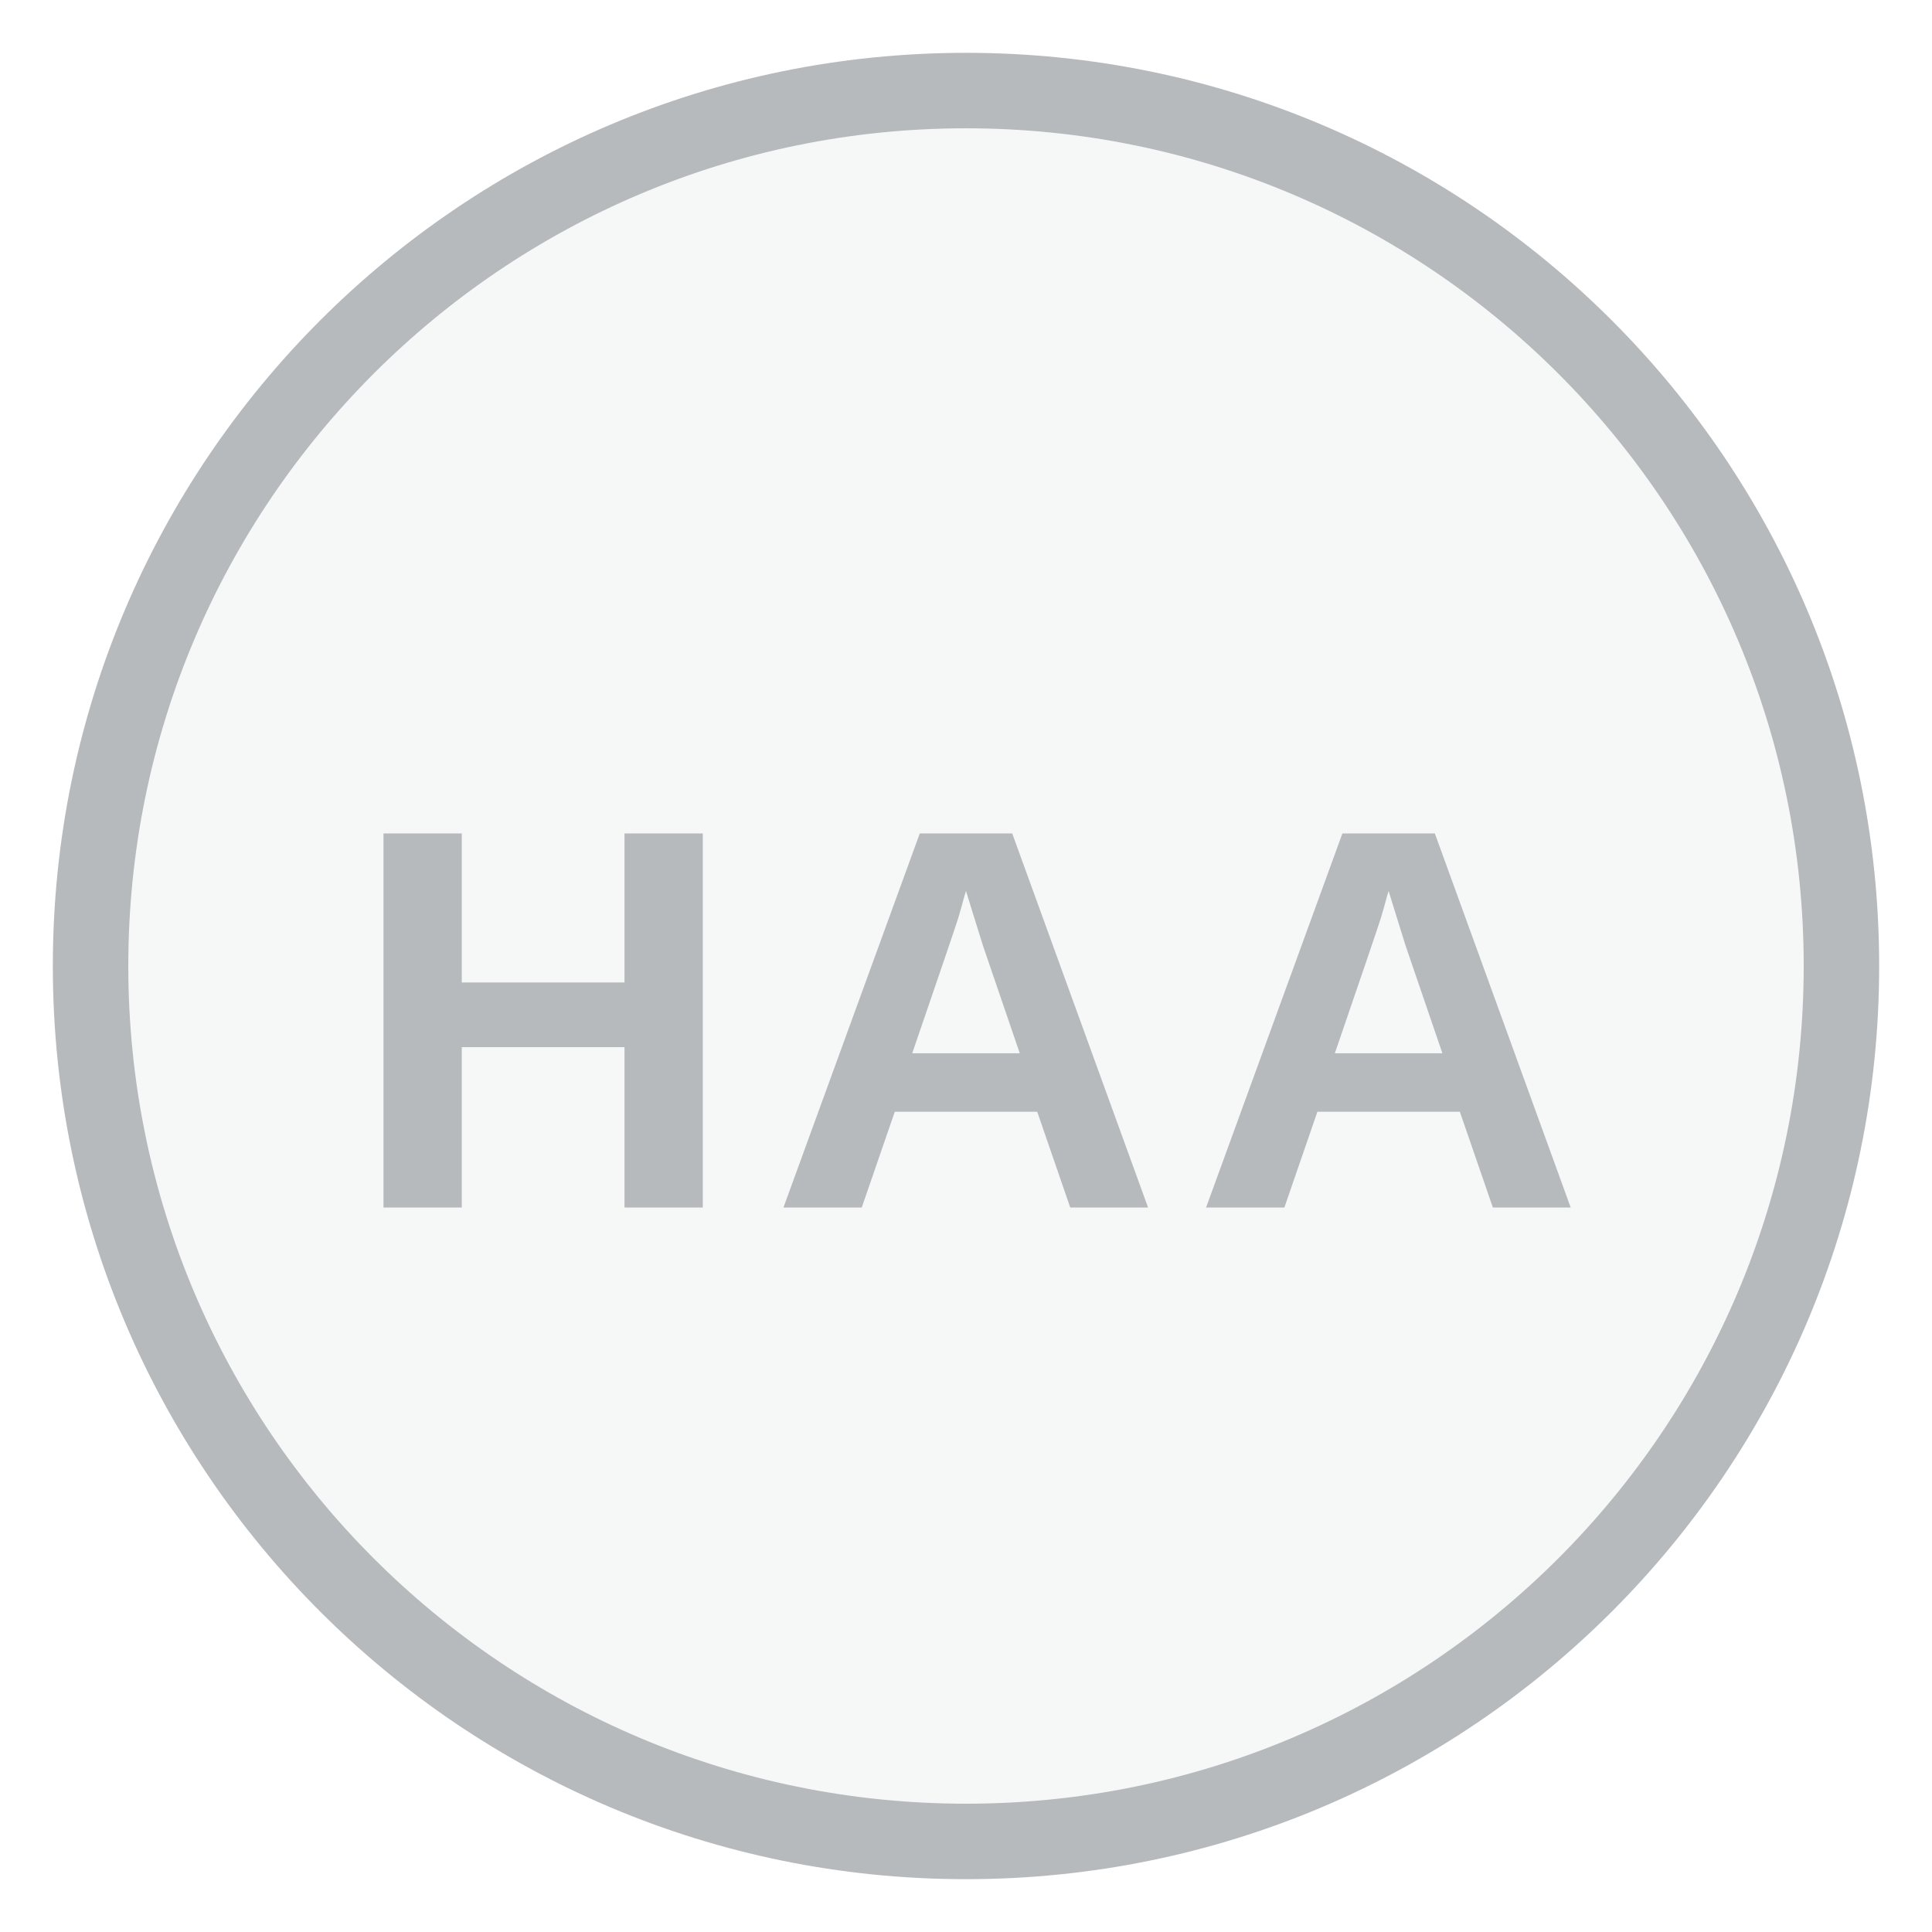
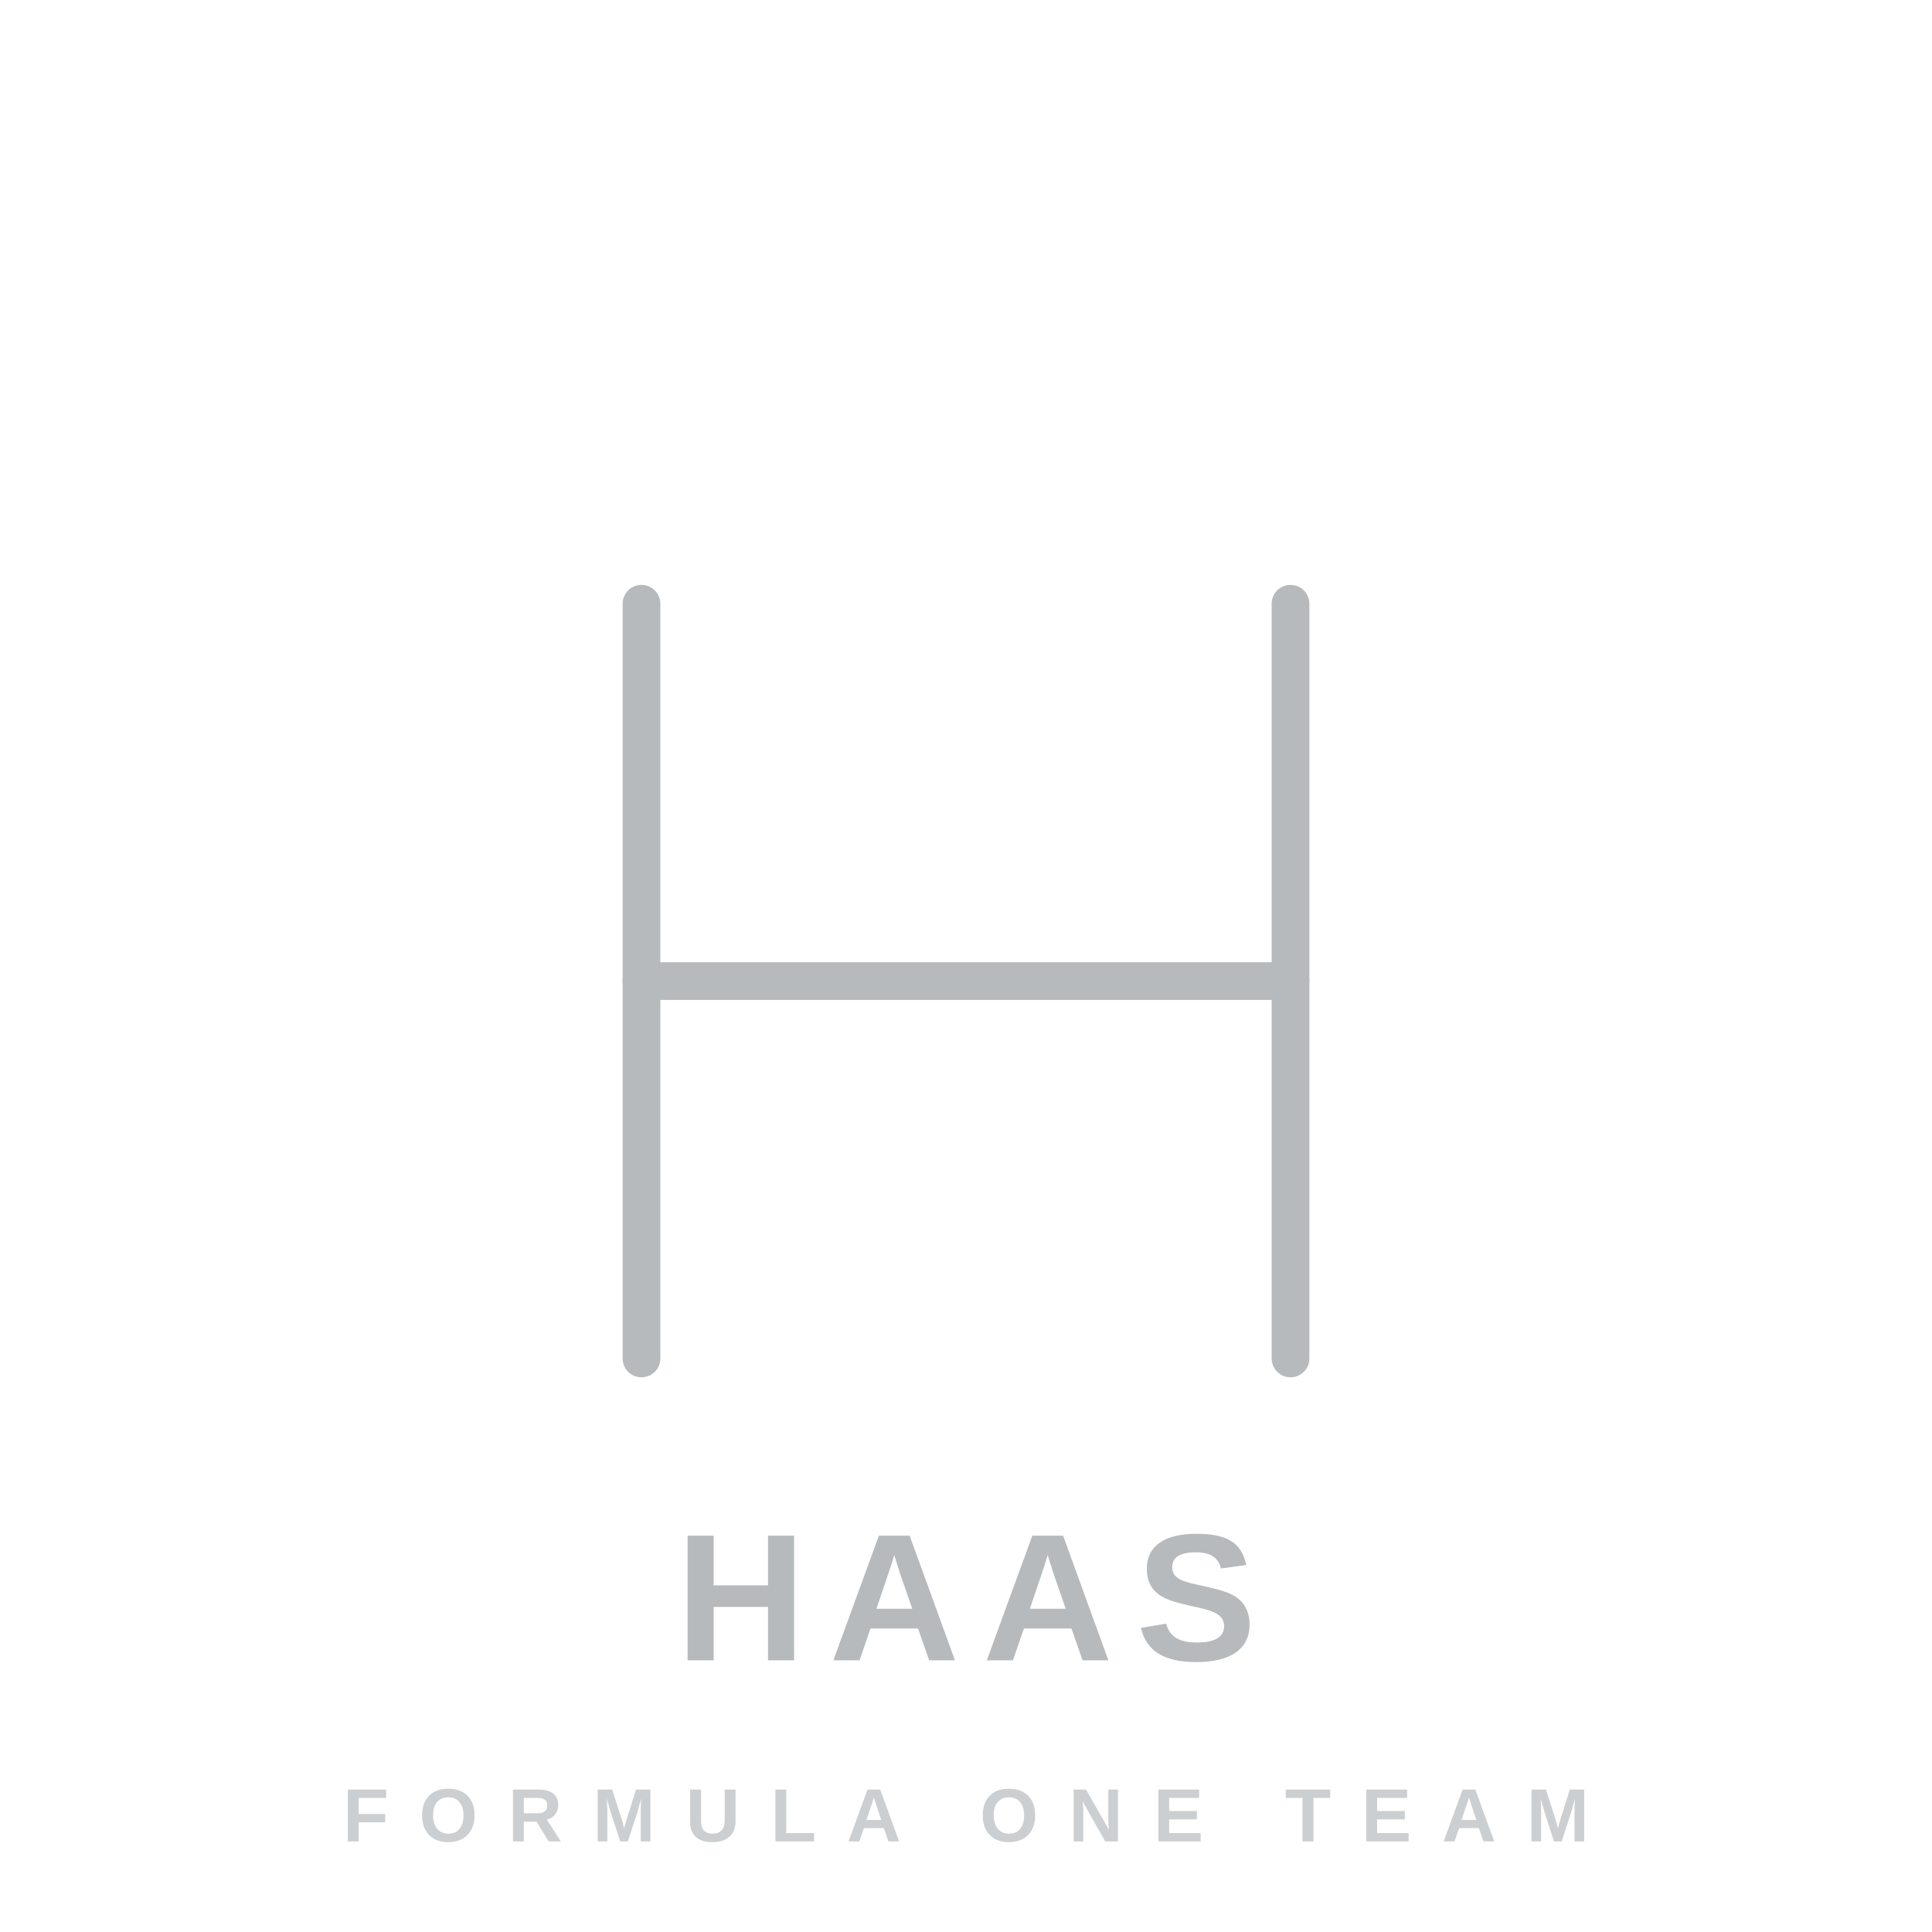
- <svg xmlns="http://www.w3.org/2000/svg" viewBox="0 0 64 64" width="64" height="64">
-   <circle cx="32" cy="32" r="30" fill="#B6BABD" fill-opacity="0.12" />
-   <circle cx="32" cy="32" r="29" fill="none" stroke="#B6BABD" stroke-width="2.5" />
-   <text x="32" y="40" font-family="system-ui, -apple-system, 'Helvetica Neue', Arial, sans-serif" font-weight="800" font-size="18" letter-spacing="1" text-anchor="middle" fill="#B6BABD">HAA</text>
+ <svg xmlns="http://www.w3.org/2000/svg" viewBox="0 0 256 256" width="256" height="256" aria-label="HAAS Formula One Team — placeholder">
+   <rect width="256" height="256" fill="none" />
+   <g fill="none" stroke="#B6BABD" stroke-width="5" stroke-linecap="round">
+     <line x1="85" y1="80" x2="85" y2="180" />
+     <line x1="171" y1="80" x2="171" y2="180" />
+     <line x1="85" y1="130" x2="171" y2="130" />
+   </g>
+   <text x="128" y="220" font-family="system-ui, -apple-system, 'Helvetica Neue', Arial, sans-serif" font-weight="900" font-size="24" letter-spacing="3" text-anchor="middle" fill="#B6BABD">HAAS</text>
+   <text x="128" y="244" font-family="system-ui, -apple-system, 'Helvetica Neue', Arial, sans-serif" font-weight="600" font-size="10" letter-spacing="4" text-anchor="middle" fill="#B6BABD" opacity="0.7">FORMULA ONE TEAM</text>
</svg>
